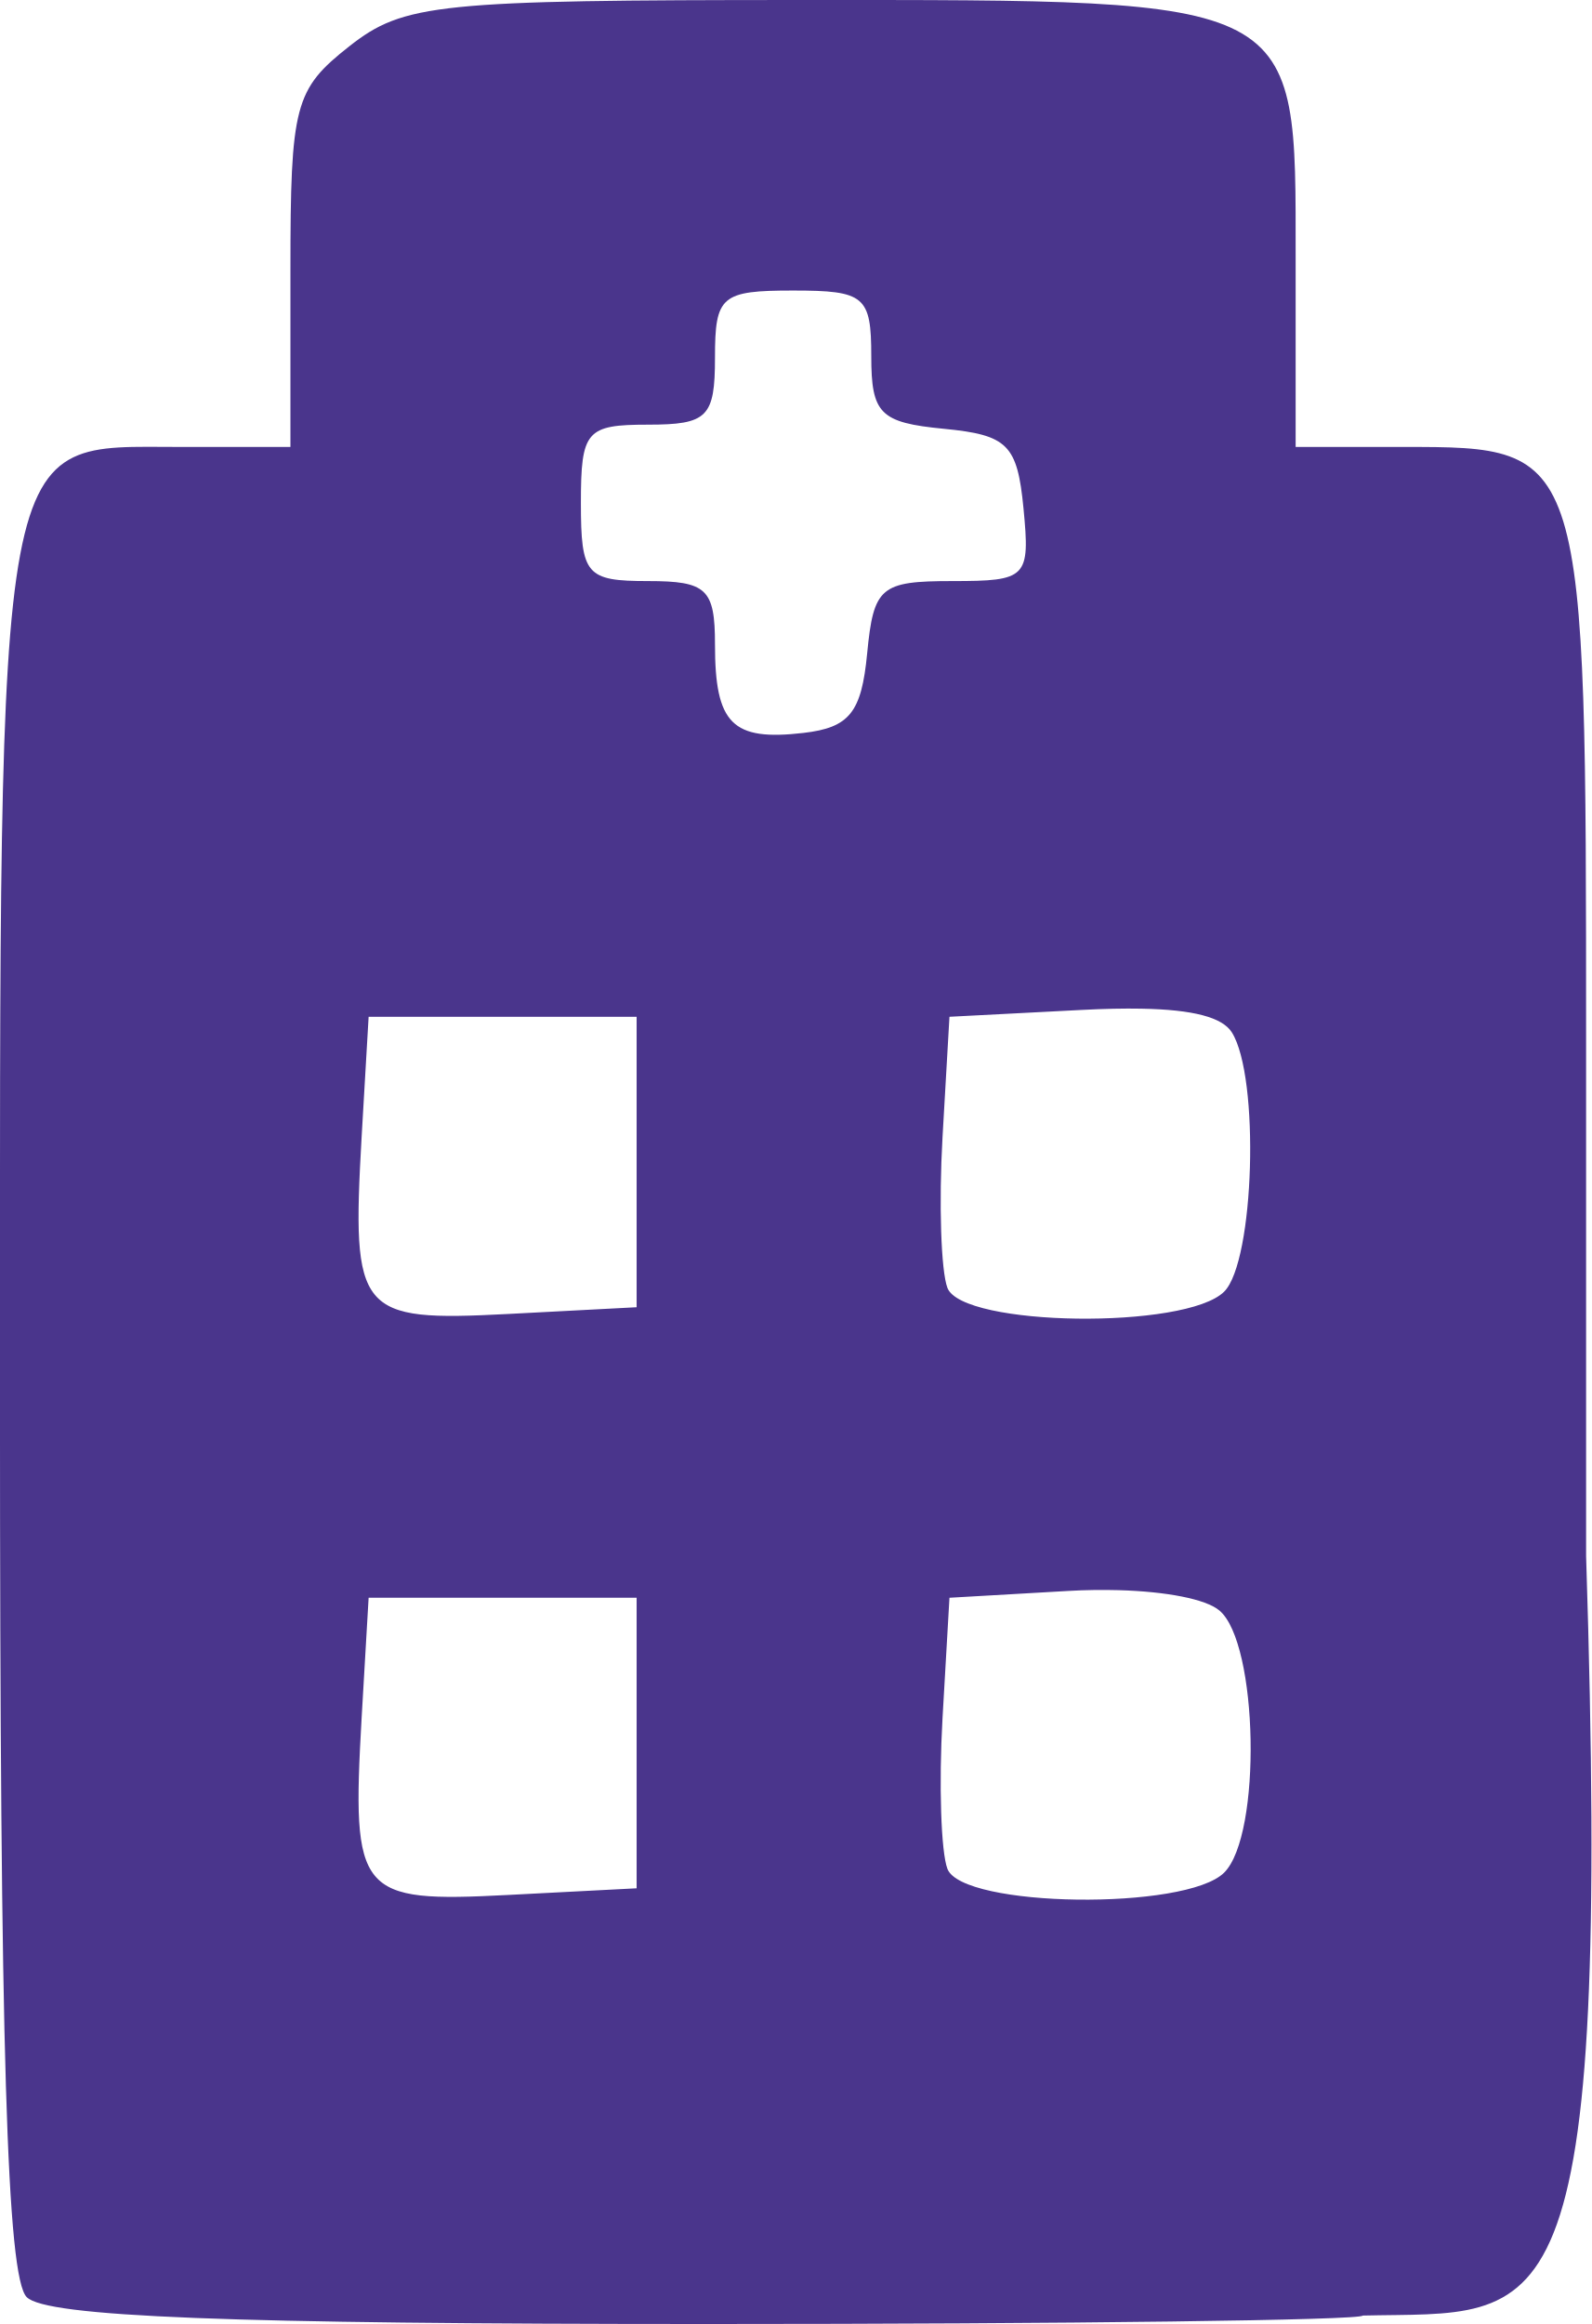
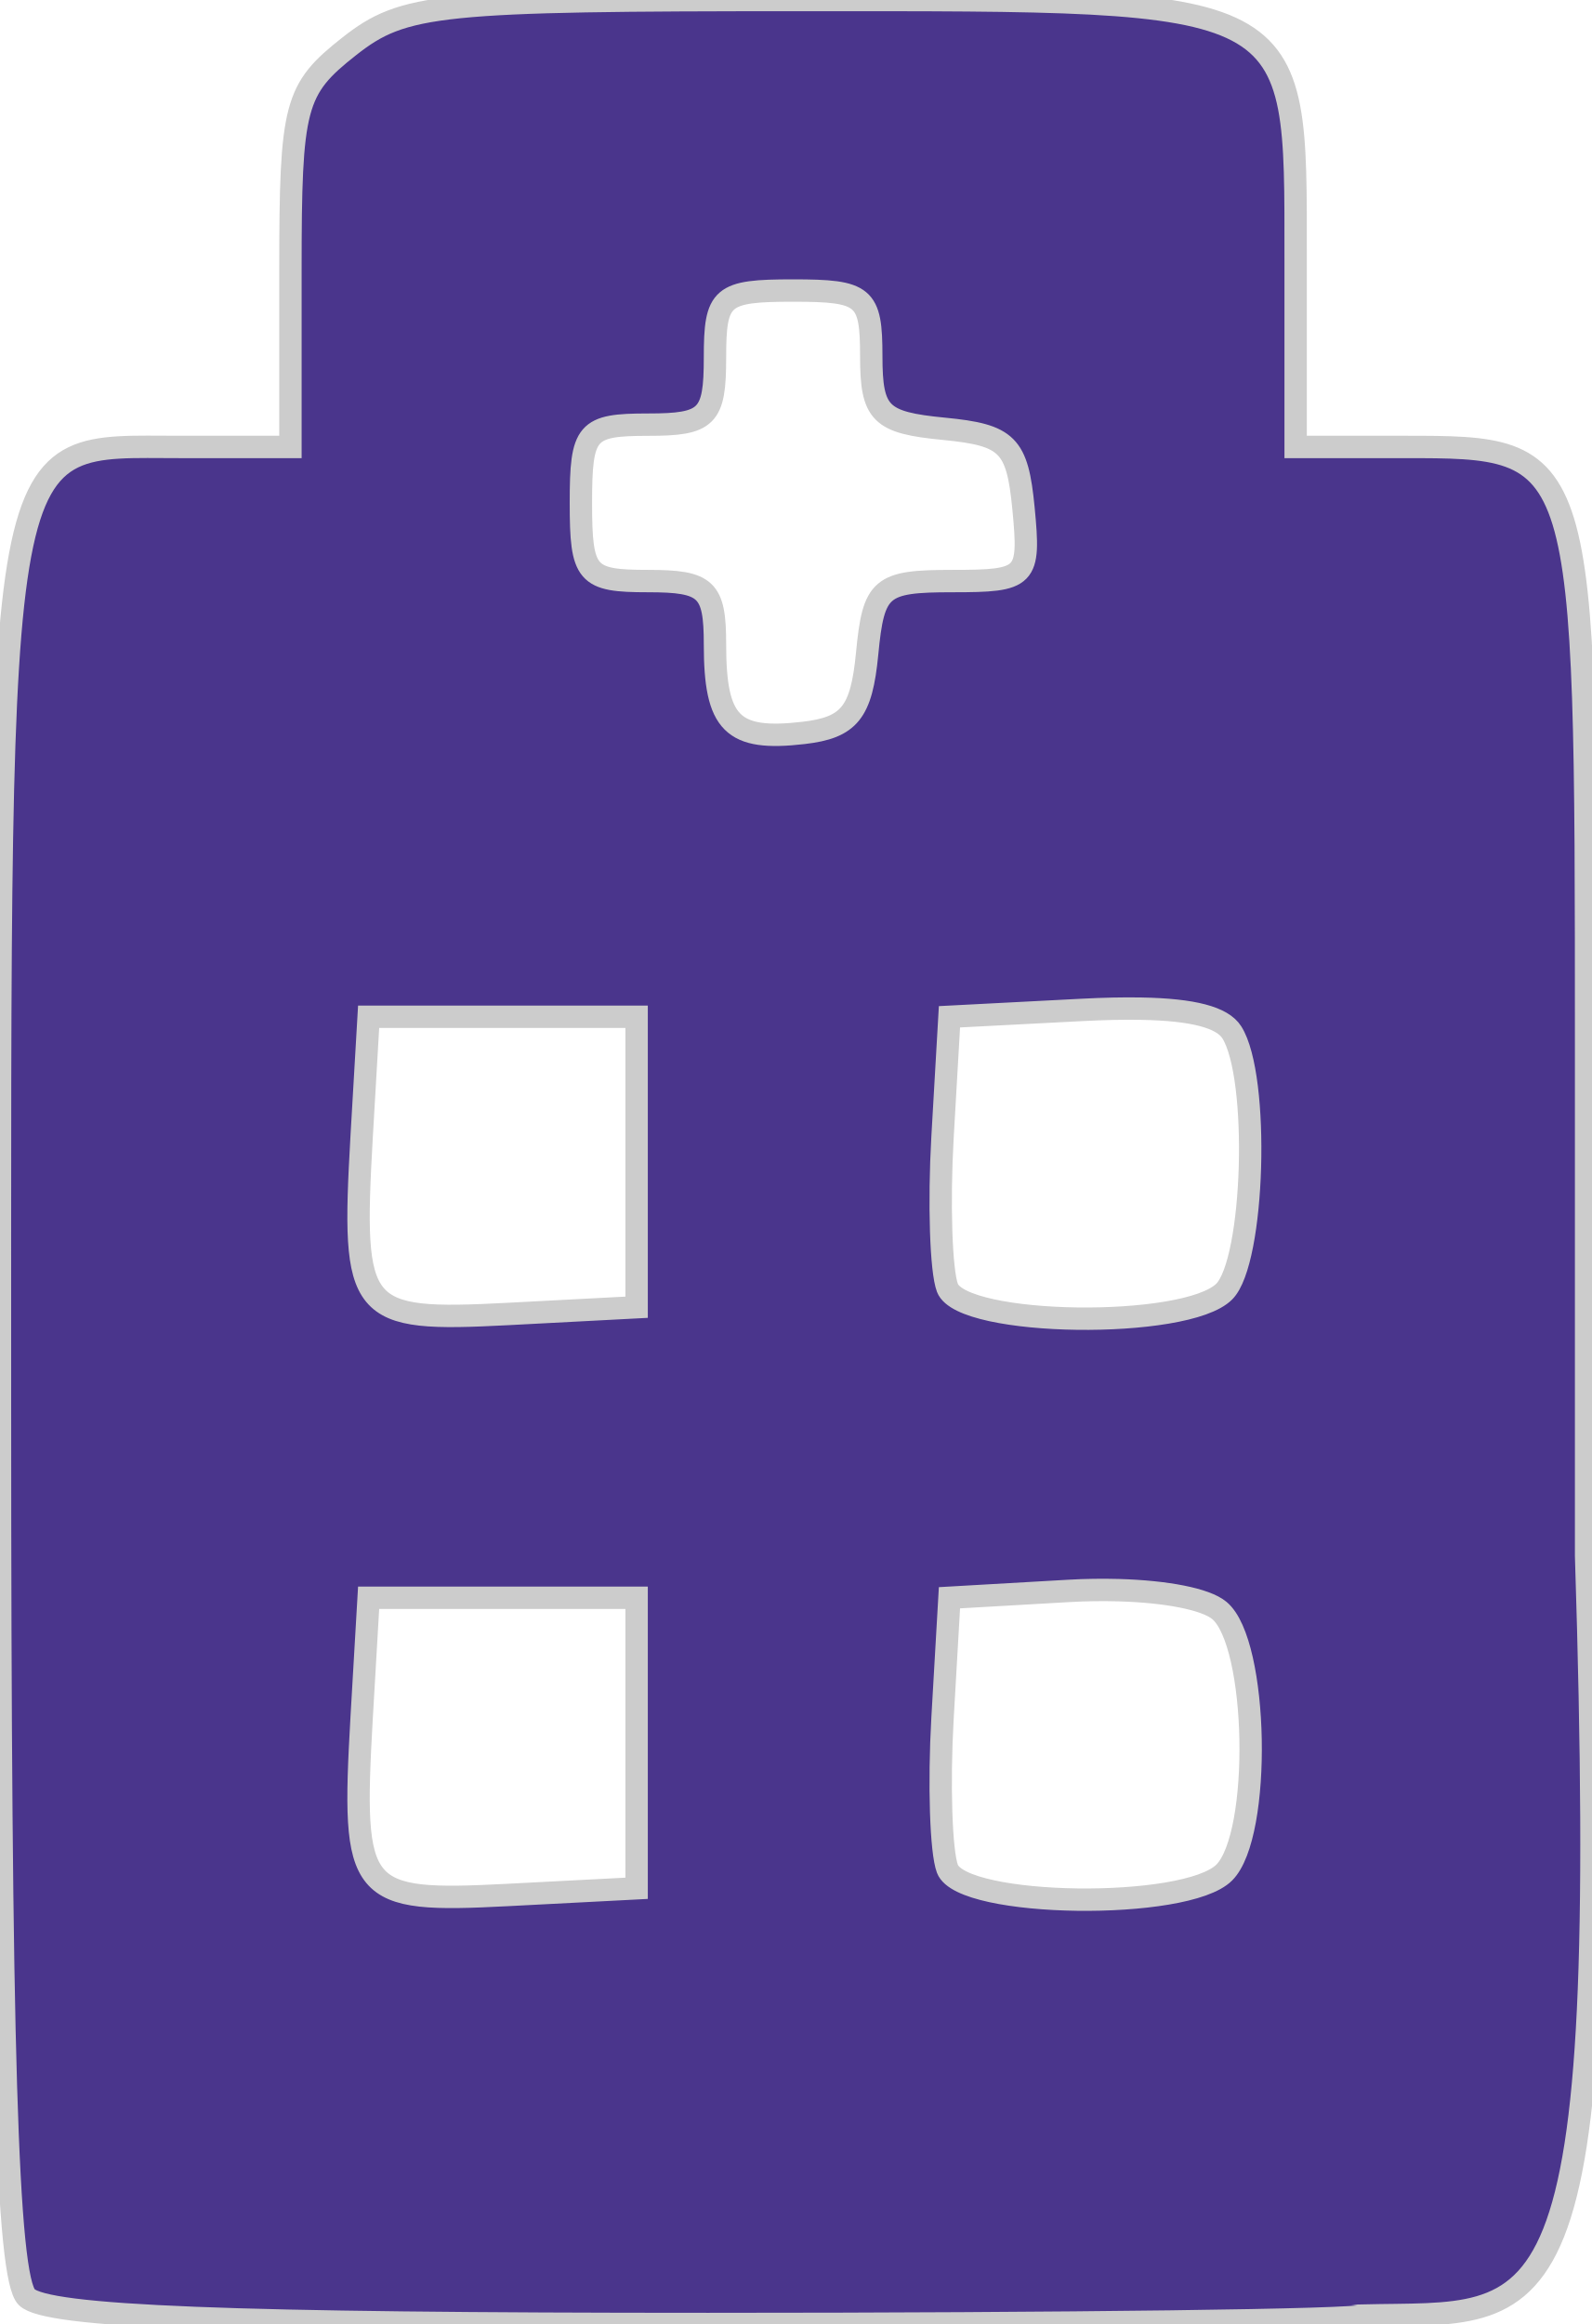
<svg xmlns="http://www.w3.org/2000/svg" width="18.849mm" height="27.517mm" viewBox="0 0 18.849 27.517" version="1.1" id="svg8">
  <defs id="defs2" />
  <g id="layer1" transform="translate(-39.22024,-78.46391)">
-     <path id="path3772" style="fill:#4a358c;fill-opacity:1;stroke-width:0.265" d="m 43.586,97.382 h 1.587 1.587 v 1.72 1.72 l -1.525,0.079 c -1.773,0.092 -1.851,-0.001 -1.732,-2.095 z m 8.881,-0.09 c 0.566,0.016 1.032,0.105 1.194,0.24 0.463,0.384 0.505,2.657 0.058,3.104 -0.452,0.452 -3.101,0.416 -3.278,-0.044 -0.076,-0.199 -0.103,-1.003 -0.058,-1.786 l 0.082,-1.424 1.41,-0.081 c 0.203,-0.012 0.403,-0.014 0.592,-0.009 z m -8.881,-6.789 h 1.587 1.587 v 1.72 1.719 l -1.525,0.08 c -1.773,0.092 -1.851,-0.001 -1.732,-2.095 z m 9.151,-0.096 c 0.617,0.011 0.96,0.103 1.072,0.28 0.333,0.525 0.269,2.711 -0.09,3.07 -0.452,0.452 -3.101,0.416 -3.278,-0.044 -0.076,-0.199 -0.103,-1.003 -0.058,-1.786 l 0.082,-1.424 1.563,-0.081 c 0.268,-0.014 0.504,-0.019 0.71,-0.015 z m -4.124,-8.503 c 0.848,0 0.926,0.065 0.926,0.777 0,0.683 0.104,0.787 0.86,0.86 0.756,0.073 0.87,0.187 0.943,0.943 0.079,0.822 0.042,0.86 -0.843,0.86 -0.851,0 -0.933,0.069 -1.009,0.86 -0.067,0.697 -0.21,0.875 -0.754,0.938 -0.844,0.098 -1.048,-0.106 -1.048,-1.049 0,-0.657 -0.099,-0.749 -0.794,-0.749 -0.731,0 -0.794,-0.073 -0.794,-0.926 0,-0.853 0.063,-0.926 0.794,-0.926 0.706,0 0.794,-0.088 0.794,-0.794 0,-0.731 0.073,-0.794 0.926,-0.794 z m 0.109,-3.44 c -4.322,0 -4.72,0.041 -5.365,0.548 -0.648,0.51 -0.697,0.695 -0.697,2.646 v 2.098 h -1.308 c -2.205,0 -2.132,-0.392 -2.132,11.383 0,7.586 0.081,10.288 0.317,10.524 0.232,0.233 2.393,0.318 8.07,0.318 4.264,0 7.752,-0.045 7.752,-0.1 2.204,-0.052 2.946,0.433 2.646,-8.995 v -6.081 c 0,-7.047 -8.62e-4,-7.049 -2.158,-7.049 h -1.282 v -2.234 c 0,-3.108 0.096,-3.058 -5.844,-3.058 z" />
+     <path id="path3772" style="fill:#4a358c;fill-opacity:1;stroke-width:0.265;stroke:#cccccc" d="m 43.586,97.382 h 1.587 1.587 v 1.72 1.72 l -1.525,0.079 c -1.773,0.092 -1.851,-0.001 -1.732,-2.095 z m 8.881,-0.09 c 0.566,0.016 1.032,0.105 1.194,0.24 0.463,0.384 0.505,2.657 0.058,3.104 -0.452,0.452 -3.101,0.416 -3.278,-0.044 -0.076,-0.199 -0.103,-1.003 -0.058,-1.786 l 0.082,-1.424 1.41,-0.081 c 0.203,-0.012 0.403,-0.014 0.592,-0.009 z m -8.881,-6.789 h 1.587 1.587 v 1.72 1.719 l -1.525,0.08 c -1.773,0.092 -1.851,-0.001 -1.732,-2.095 z m 9.151,-0.096 c 0.617,0.011 0.96,0.103 1.072,0.28 0.333,0.525 0.269,2.711 -0.09,3.07 -0.452,0.452 -3.101,0.416 -3.278,-0.044 -0.076,-0.199 -0.103,-1.003 -0.058,-1.786 l 0.082,-1.424 1.563,-0.081 c 0.268,-0.014 0.504,-0.019 0.71,-0.015 z m -4.124,-8.503 c 0.848,0 0.926,0.065 0.926,0.777 0,0.683 0.104,0.787 0.86,0.86 0.756,0.073 0.87,0.187 0.943,0.943 0.079,0.822 0.042,0.86 -0.843,0.86 -0.851,0 -0.933,0.069 -1.009,0.86 -0.067,0.697 -0.21,0.875 -0.754,0.938 -0.844,0.098 -1.048,-0.106 -1.048,-1.049 0,-0.657 -0.099,-0.749 -0.794,-0.749 -0.731,0 -0.794,-0.073 -0.794,-0.926 0,-0.853 0.063,-0.926 0.794,-0.926 0.706,0 0.794,-0.088 0.794,-0.794 0,-0.731 0.073,-0.794 0.926,-0.794 z m 0.109,-3.44 c -4.322,0 -4.72,0.041 -5.365,0.548 -0.648,0.51 -0.697,0.695 -0.697,2.646 v 2.098 h -1.308 c -2.205,0 -2.132,-0.392 -2.132,11.383 0,7.586 0.081,10.288 0.317,10.524 0.232,0.233 2.393,0.318 8.07,0.318 4.264,0 7.752,-0.045 7.752,-0.1 2.204,-0.052 2.946,0.433 2.646,-8.995 v -6.081 c 0,-7.047 -8.62e-4,-7.049 -2.158,-7.049 h -1.282 v -2.234 c 0,-3.108 0.096,-3.058 -5.844,-3.058 z" />
  </g>
</svg>
